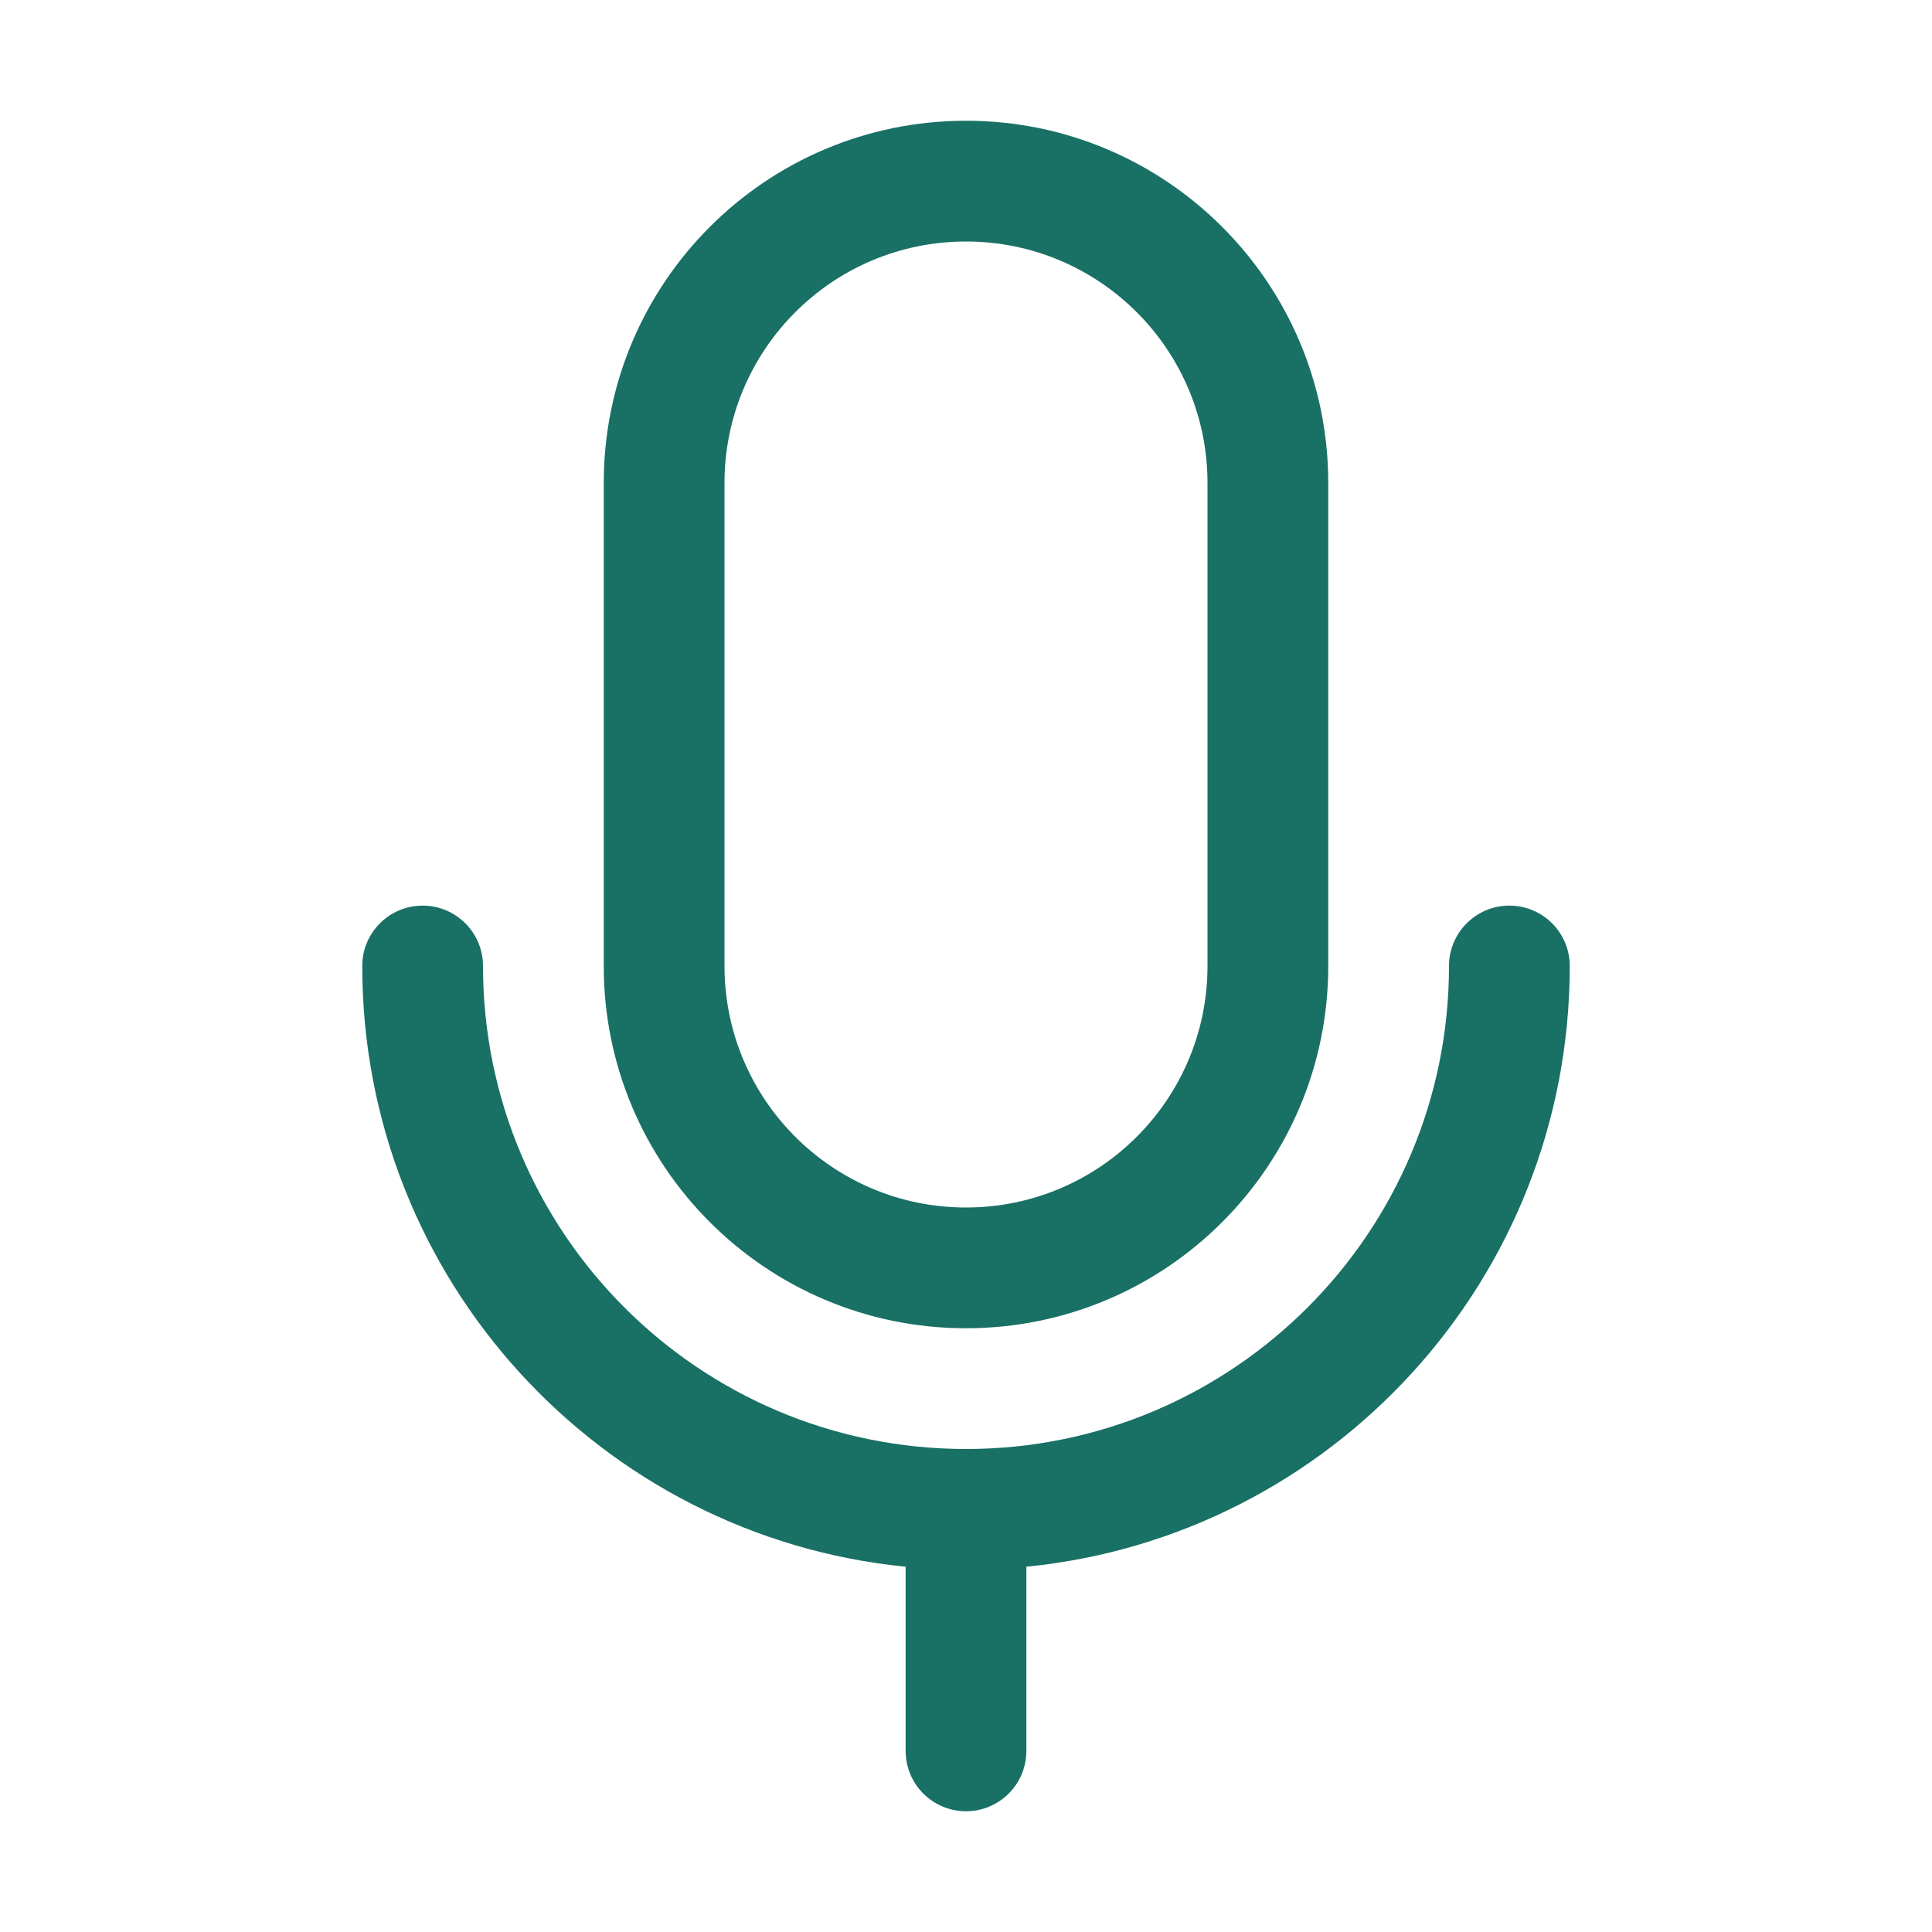
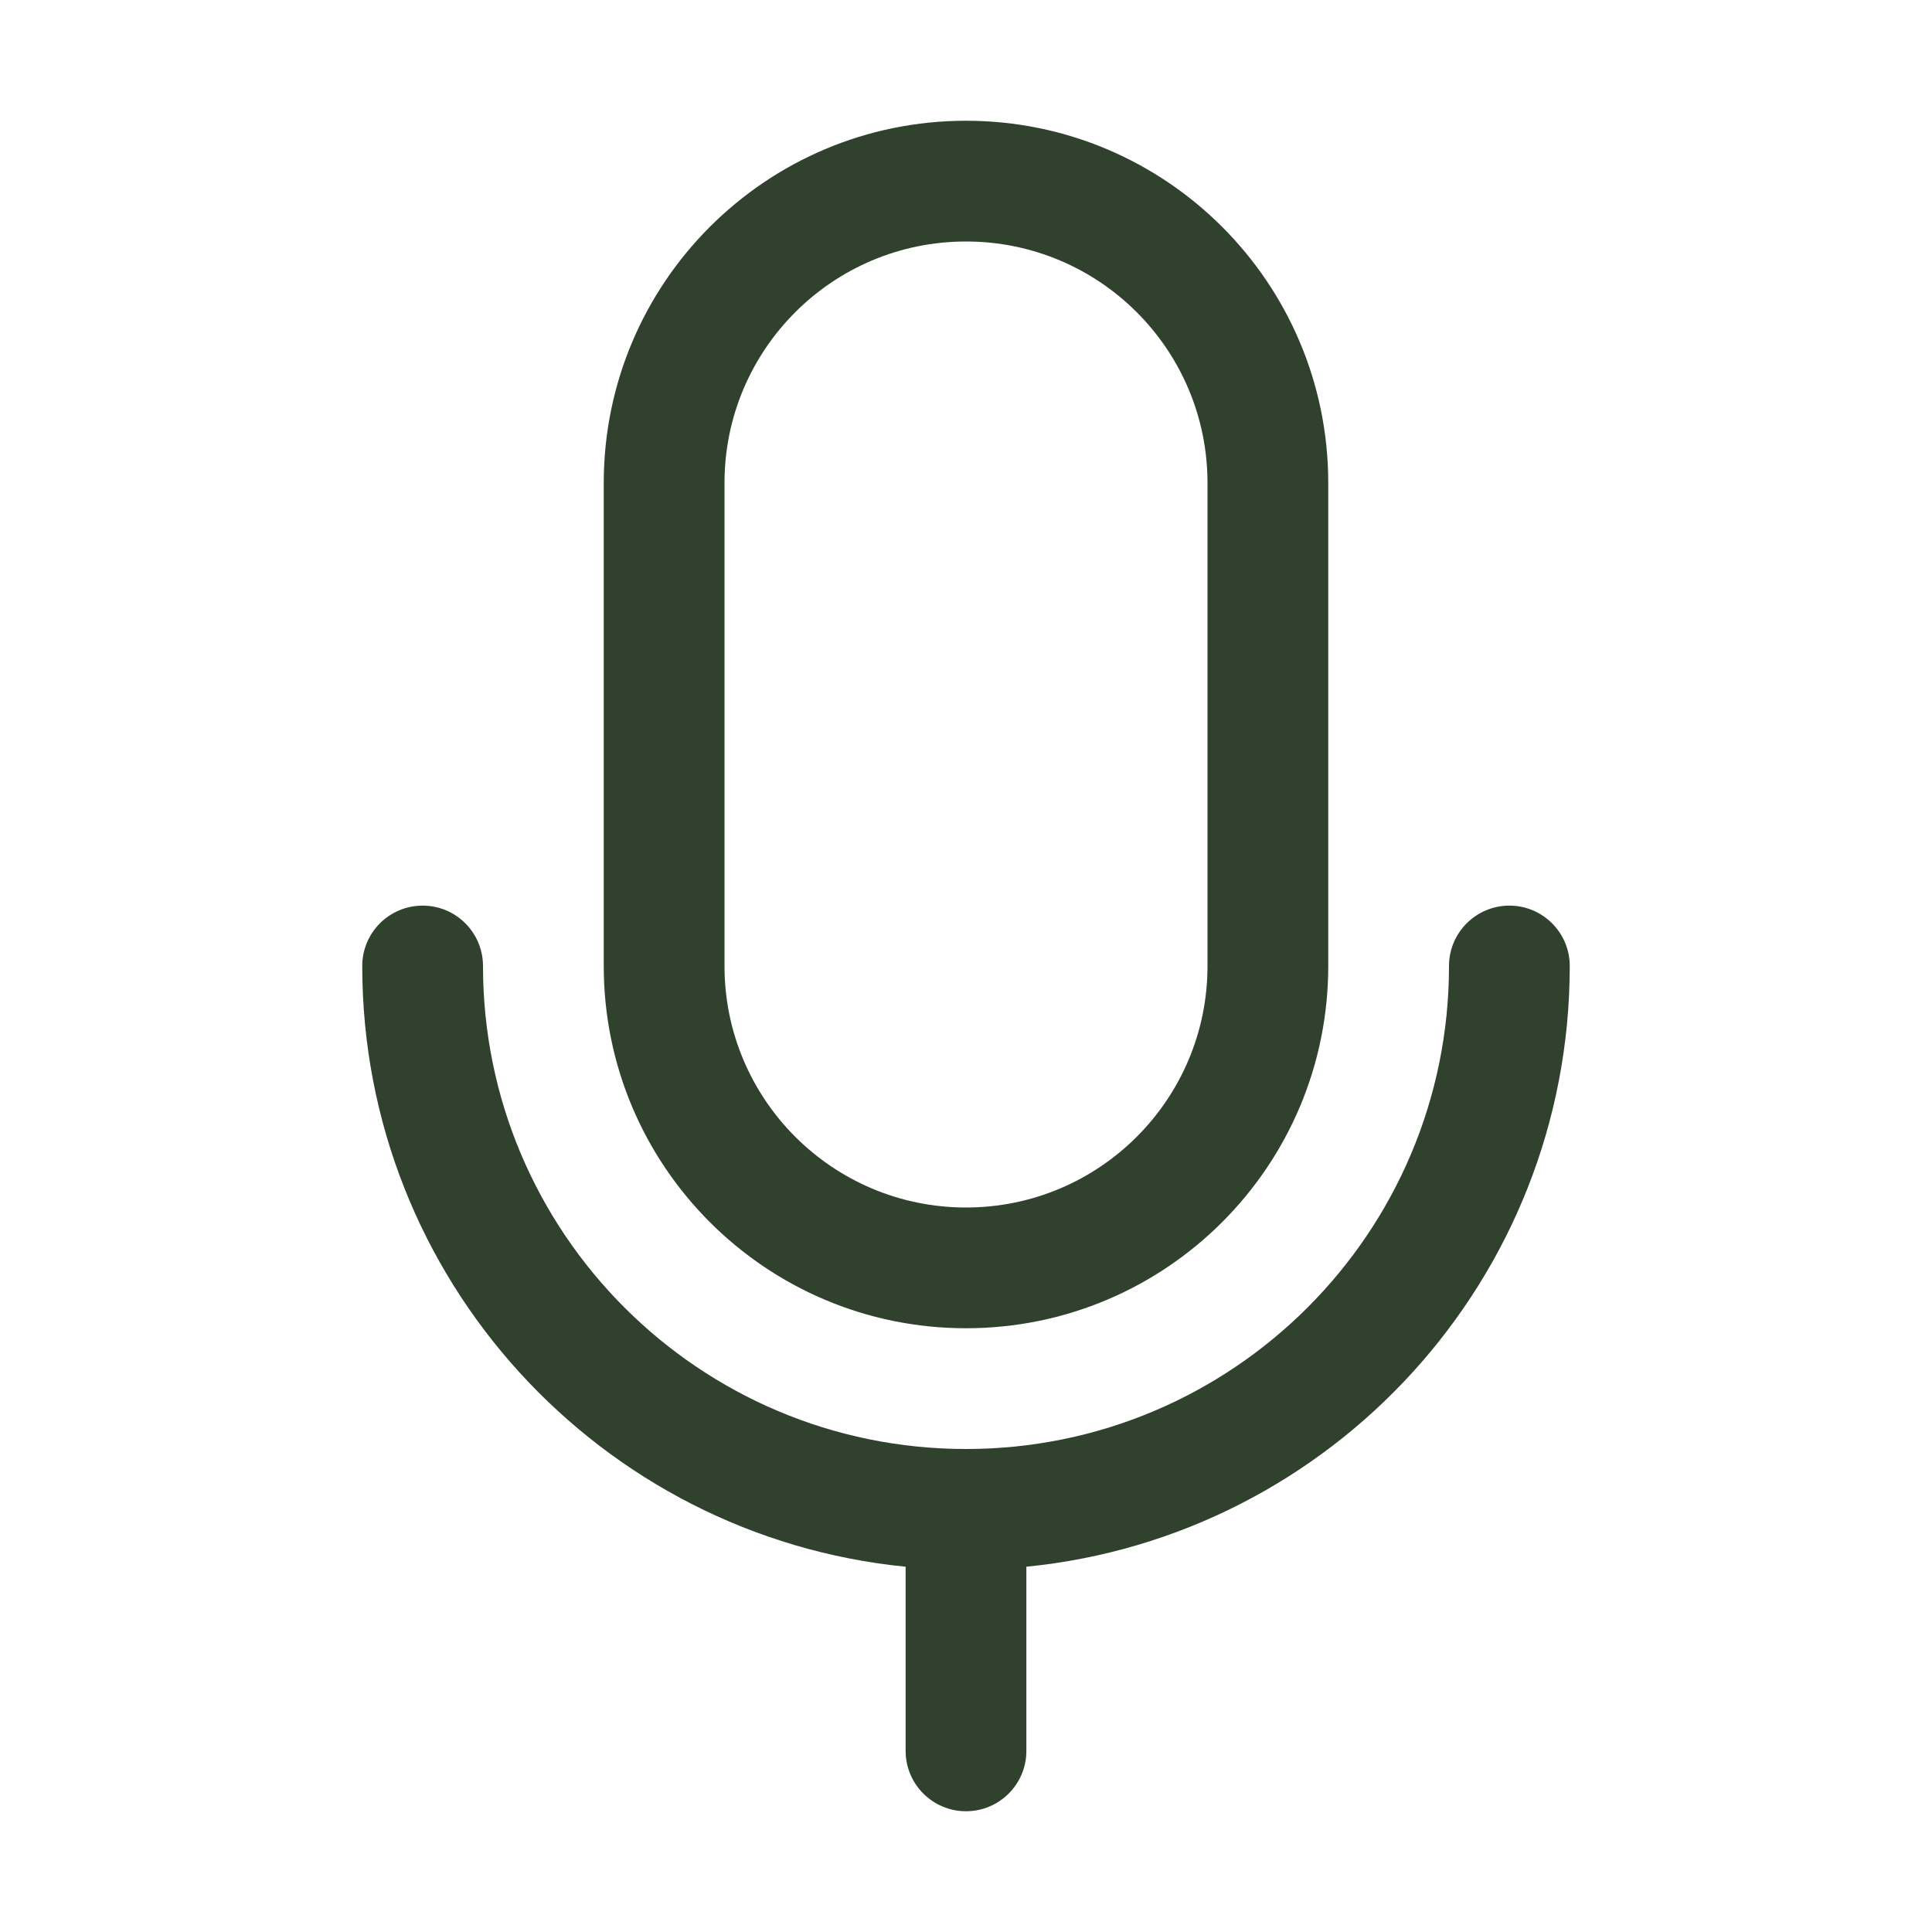
<svg xmlns="http://www.w3.org/2000/svg" width="24" height="24" viewBox="0 0 32 32">
-   <path fill="#197065" d="M16 2a6 6 0 0 0-6 6v8a6 6 0 0 0 12 0V8a6 6 0 0 0-6-6m4 14a4 4 0 0 1-8 0V8a4 4 0 0 1 8 0zM7 15a1 1 0 0 1 1 1a8 8 0 1 0 16 0a1 1 0 1 1 2 0c0 5.186-3.947 9.45-9.001 9.95L17 26v3a1 1 0 1 1-2 0v-3l.001-.05C9.947 25.45 6 21.187 6 16a1 1 0 0 1 1-1" />
+   <path fill="#30422E" d="M16 2a6 6 0 0 0-6 6v8a6 6 0 0 0 12 0V8a6 6 0 0 0-6-6m4 14a4 4 0 0 1-8 0V8a4 4 0 0 1 8 0zM7 15a1 1 0 0 1 1 1a8 8 0 1 0 16 0a1 1 0 1 1 2 0c0 5.186-3.947 9.45-9.001 9.95L17 26v3a1 1 0 1 1-2 0v-3l.001-.05C9.947 25.45 6 21.187 6 16a1 1 0 0 1 1-1" />
</svg>
